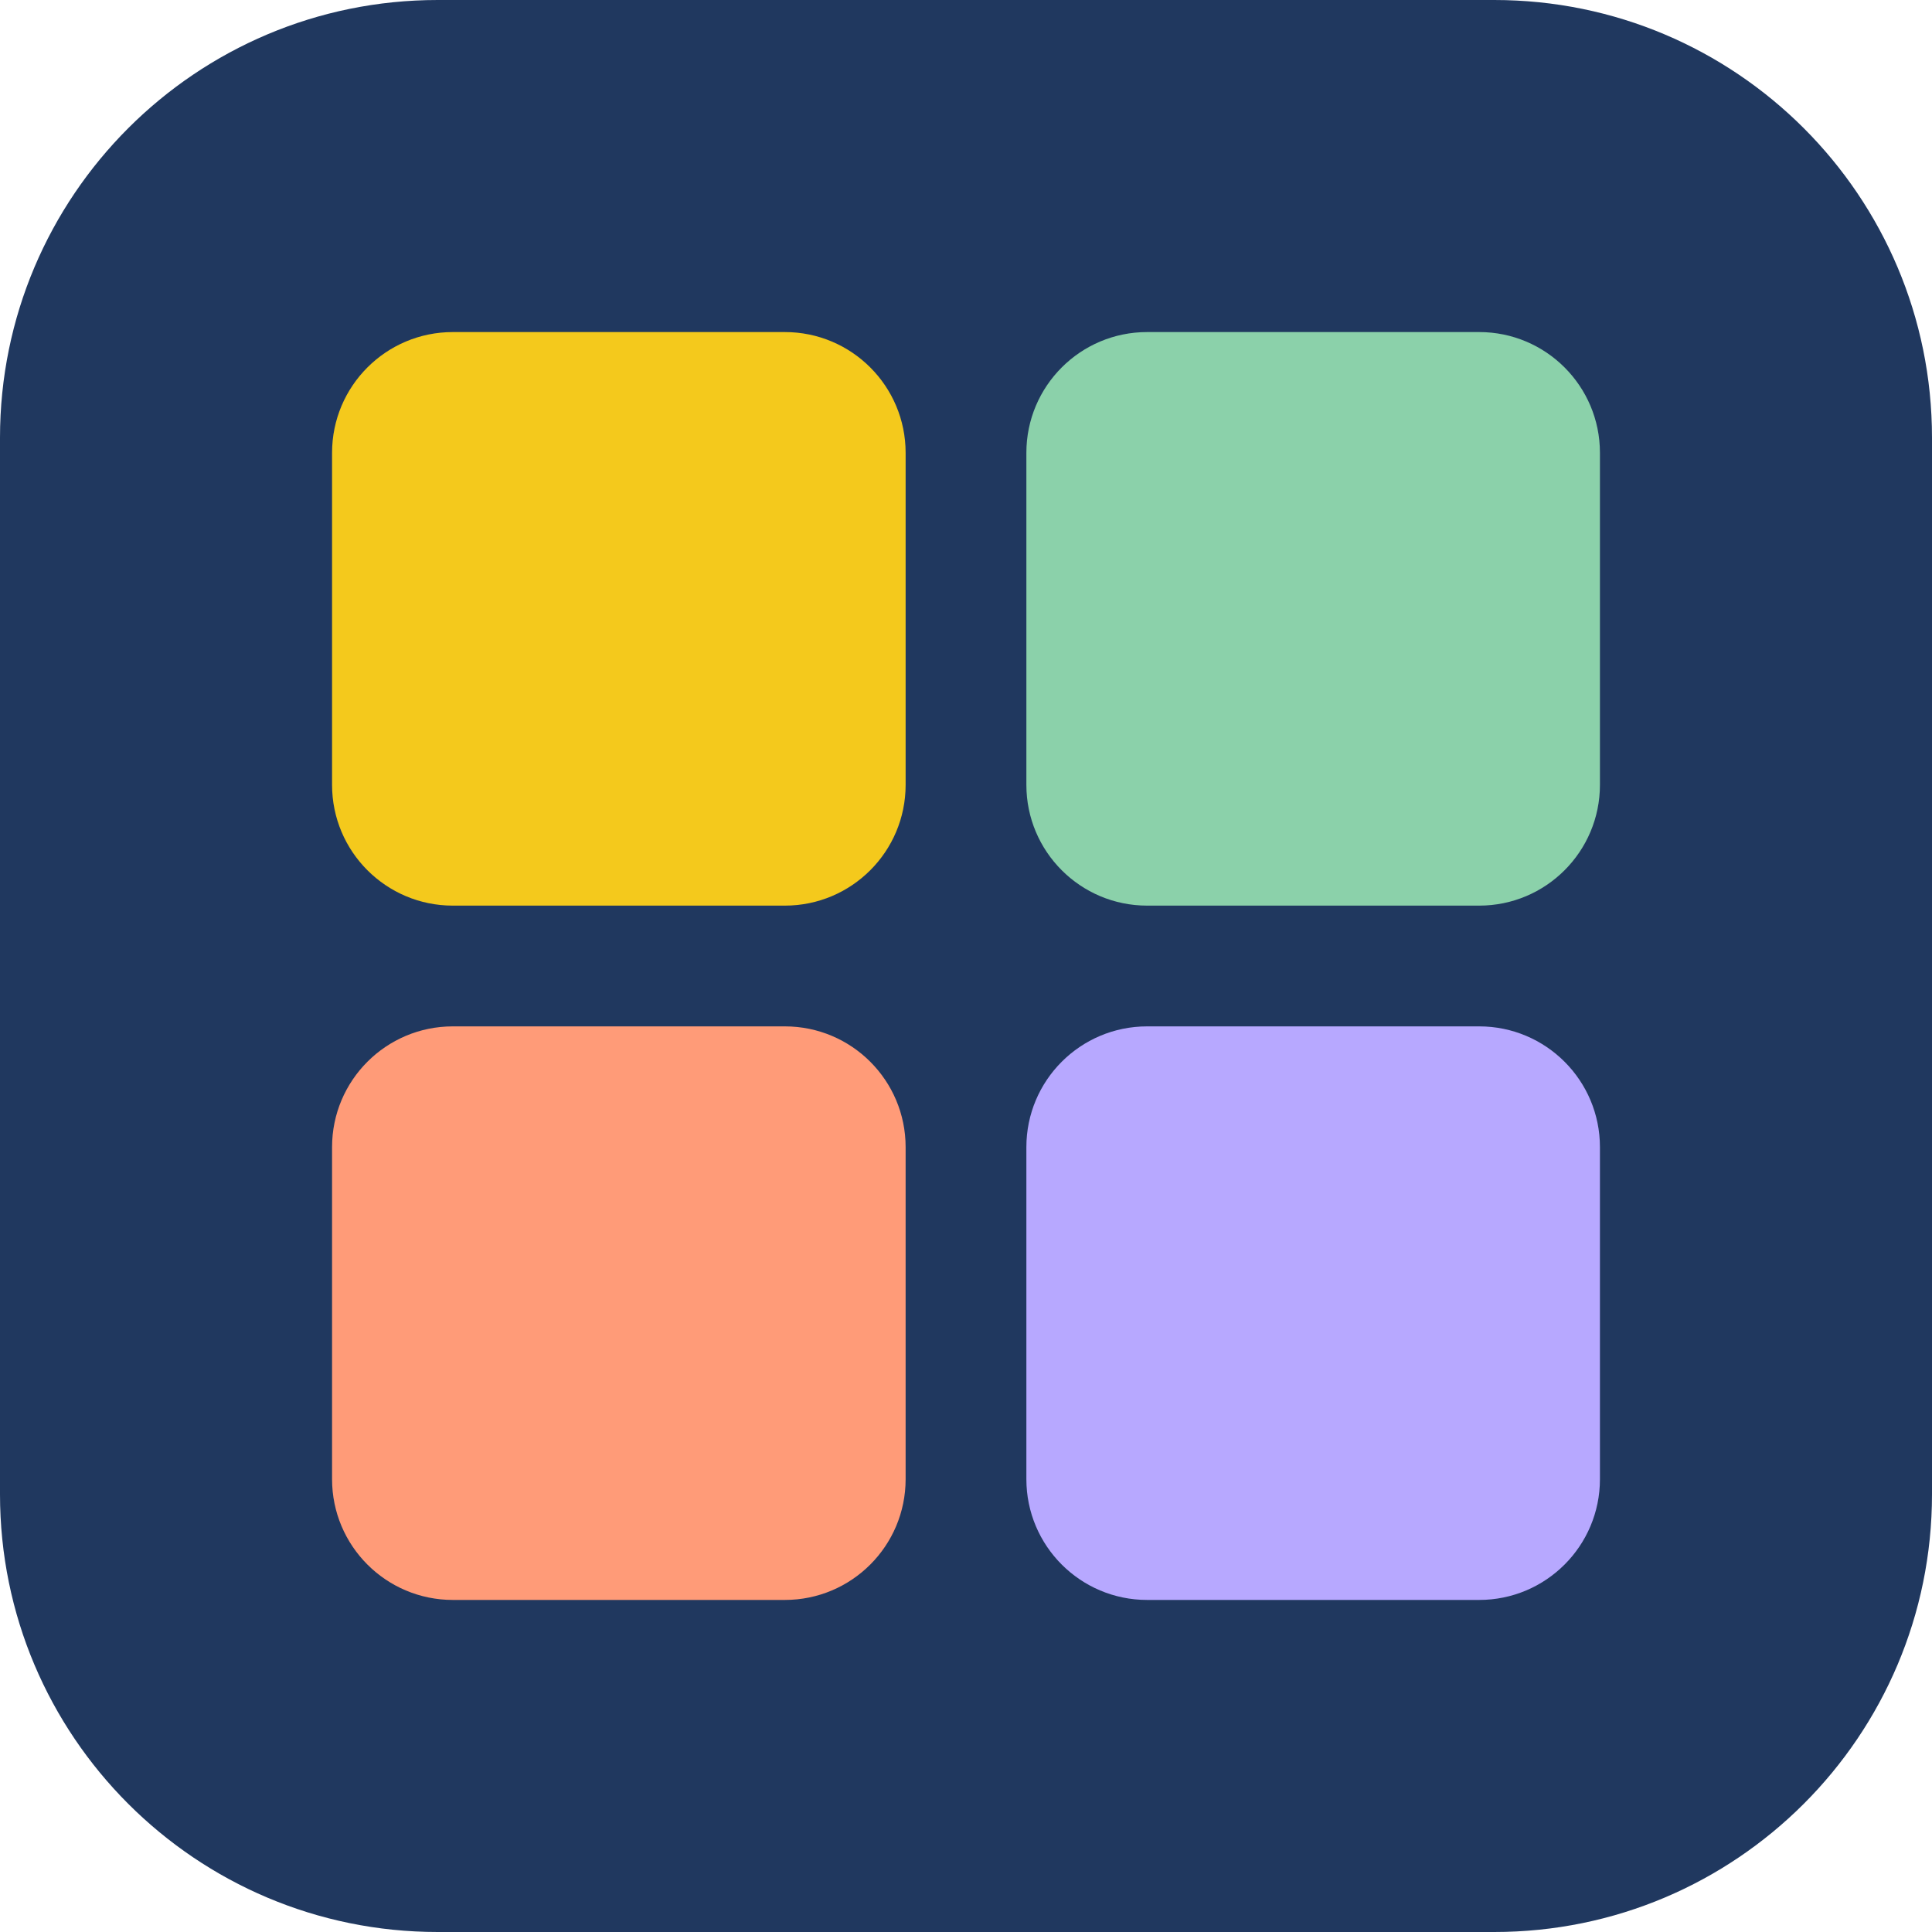
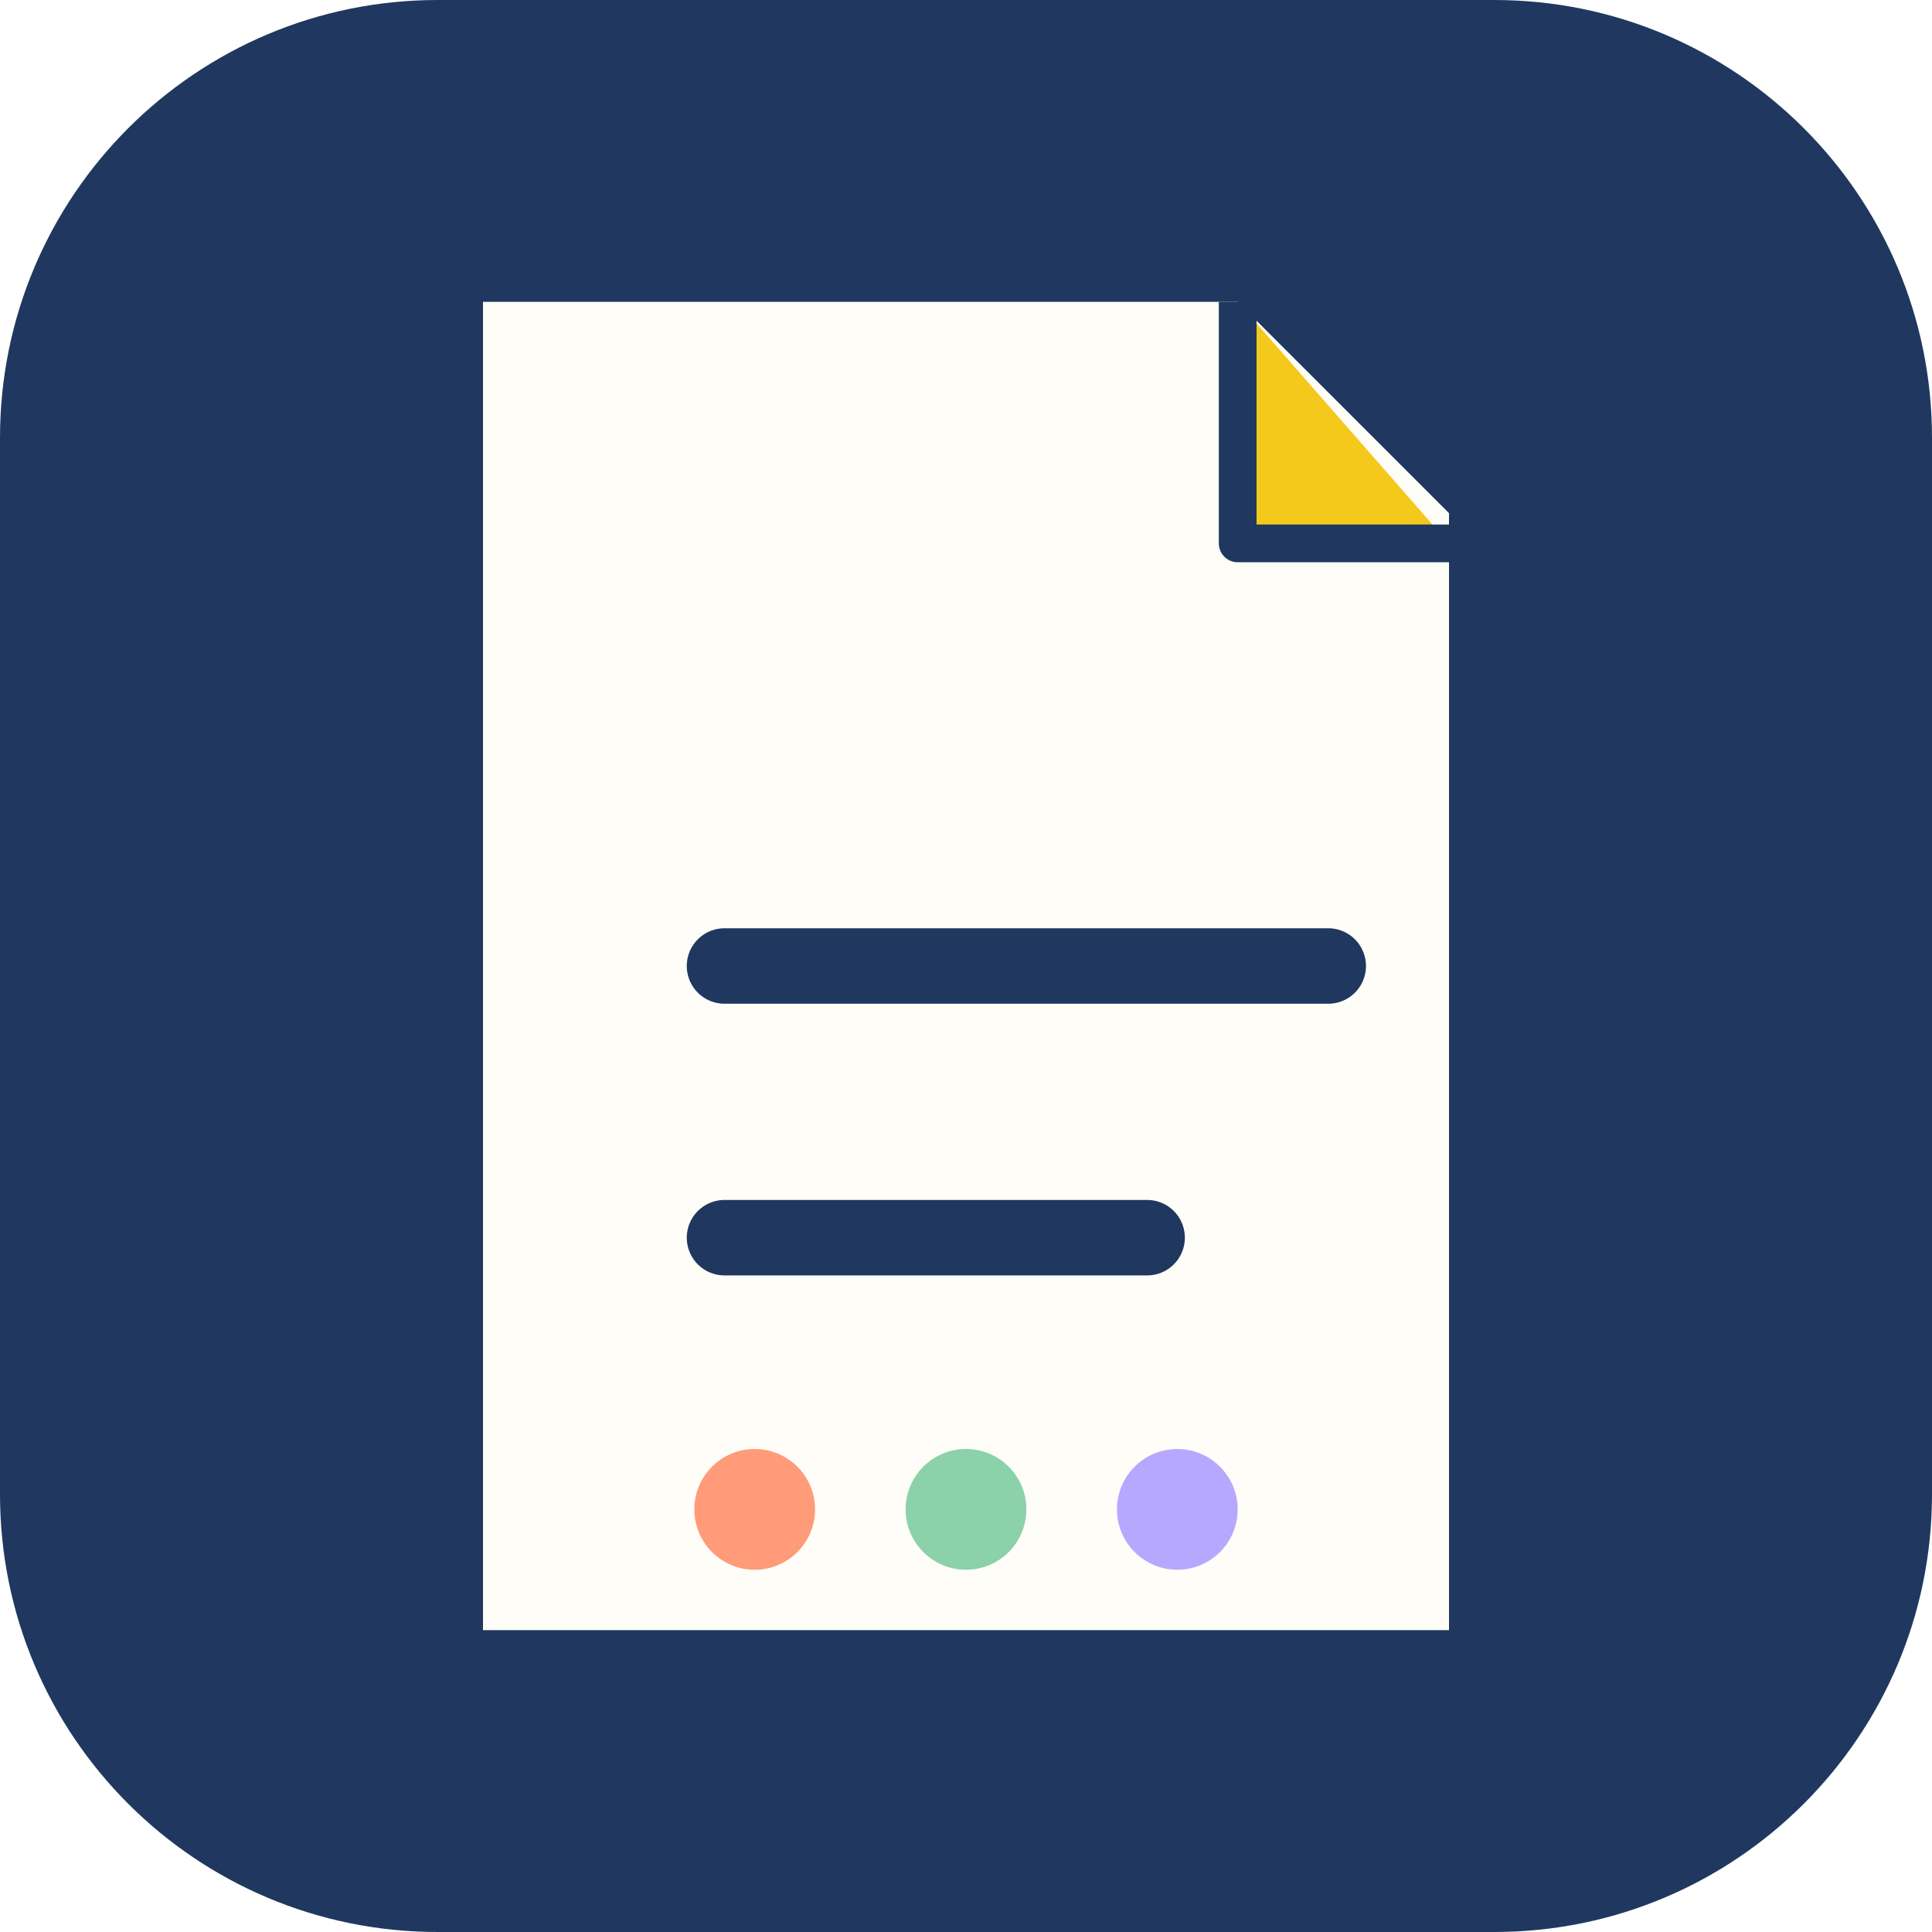
<svg xmlns="http://www.w3.org/2000/svg" width="512" height="512" viewBox="0 0 512 512" role="img" aria-labelledby="title">
  <rect width="512" height="512" rx="116" fill="#20385f" />
-   <rect x="88" y="88" width="152" height="152" rx="32" fill="#f4c91c" />
-   <rect x="272" y="88" width="152" height="152" rx="32" fill="#8bd1aa" />
-   <rect x="88" y="272" width="152" height="152" rx="32" fill="#ff9b78" />
-   <rect x="272" y="272" width="152" height="152" rx="32" fill="#b7a8ff" />
+   <path d="M128 80h200l56 56v296H128z" fill="#fffdf8" />
+   <path d="M328 80v64h56" fill="#f4c91c" />
+   <path d="M328 80v64h56" fill="none" stroke="#20385f" stroke-width="10" stroke-linejoin="round" />
+   <path d="M192 256h160M192 328h112" fill="none" stroke="#20385f" stroke-width="20" stroke-linecap="round" />
+   <circle cx="200" cy="400" r="16" fill="#ff9b78" />
+   <circle cx="256" cy="400" r="16" fill="#8bd1aa" />
+   <circle cx="312" cy="400" r="16" fill="#b7a8ff" />
</svg>
